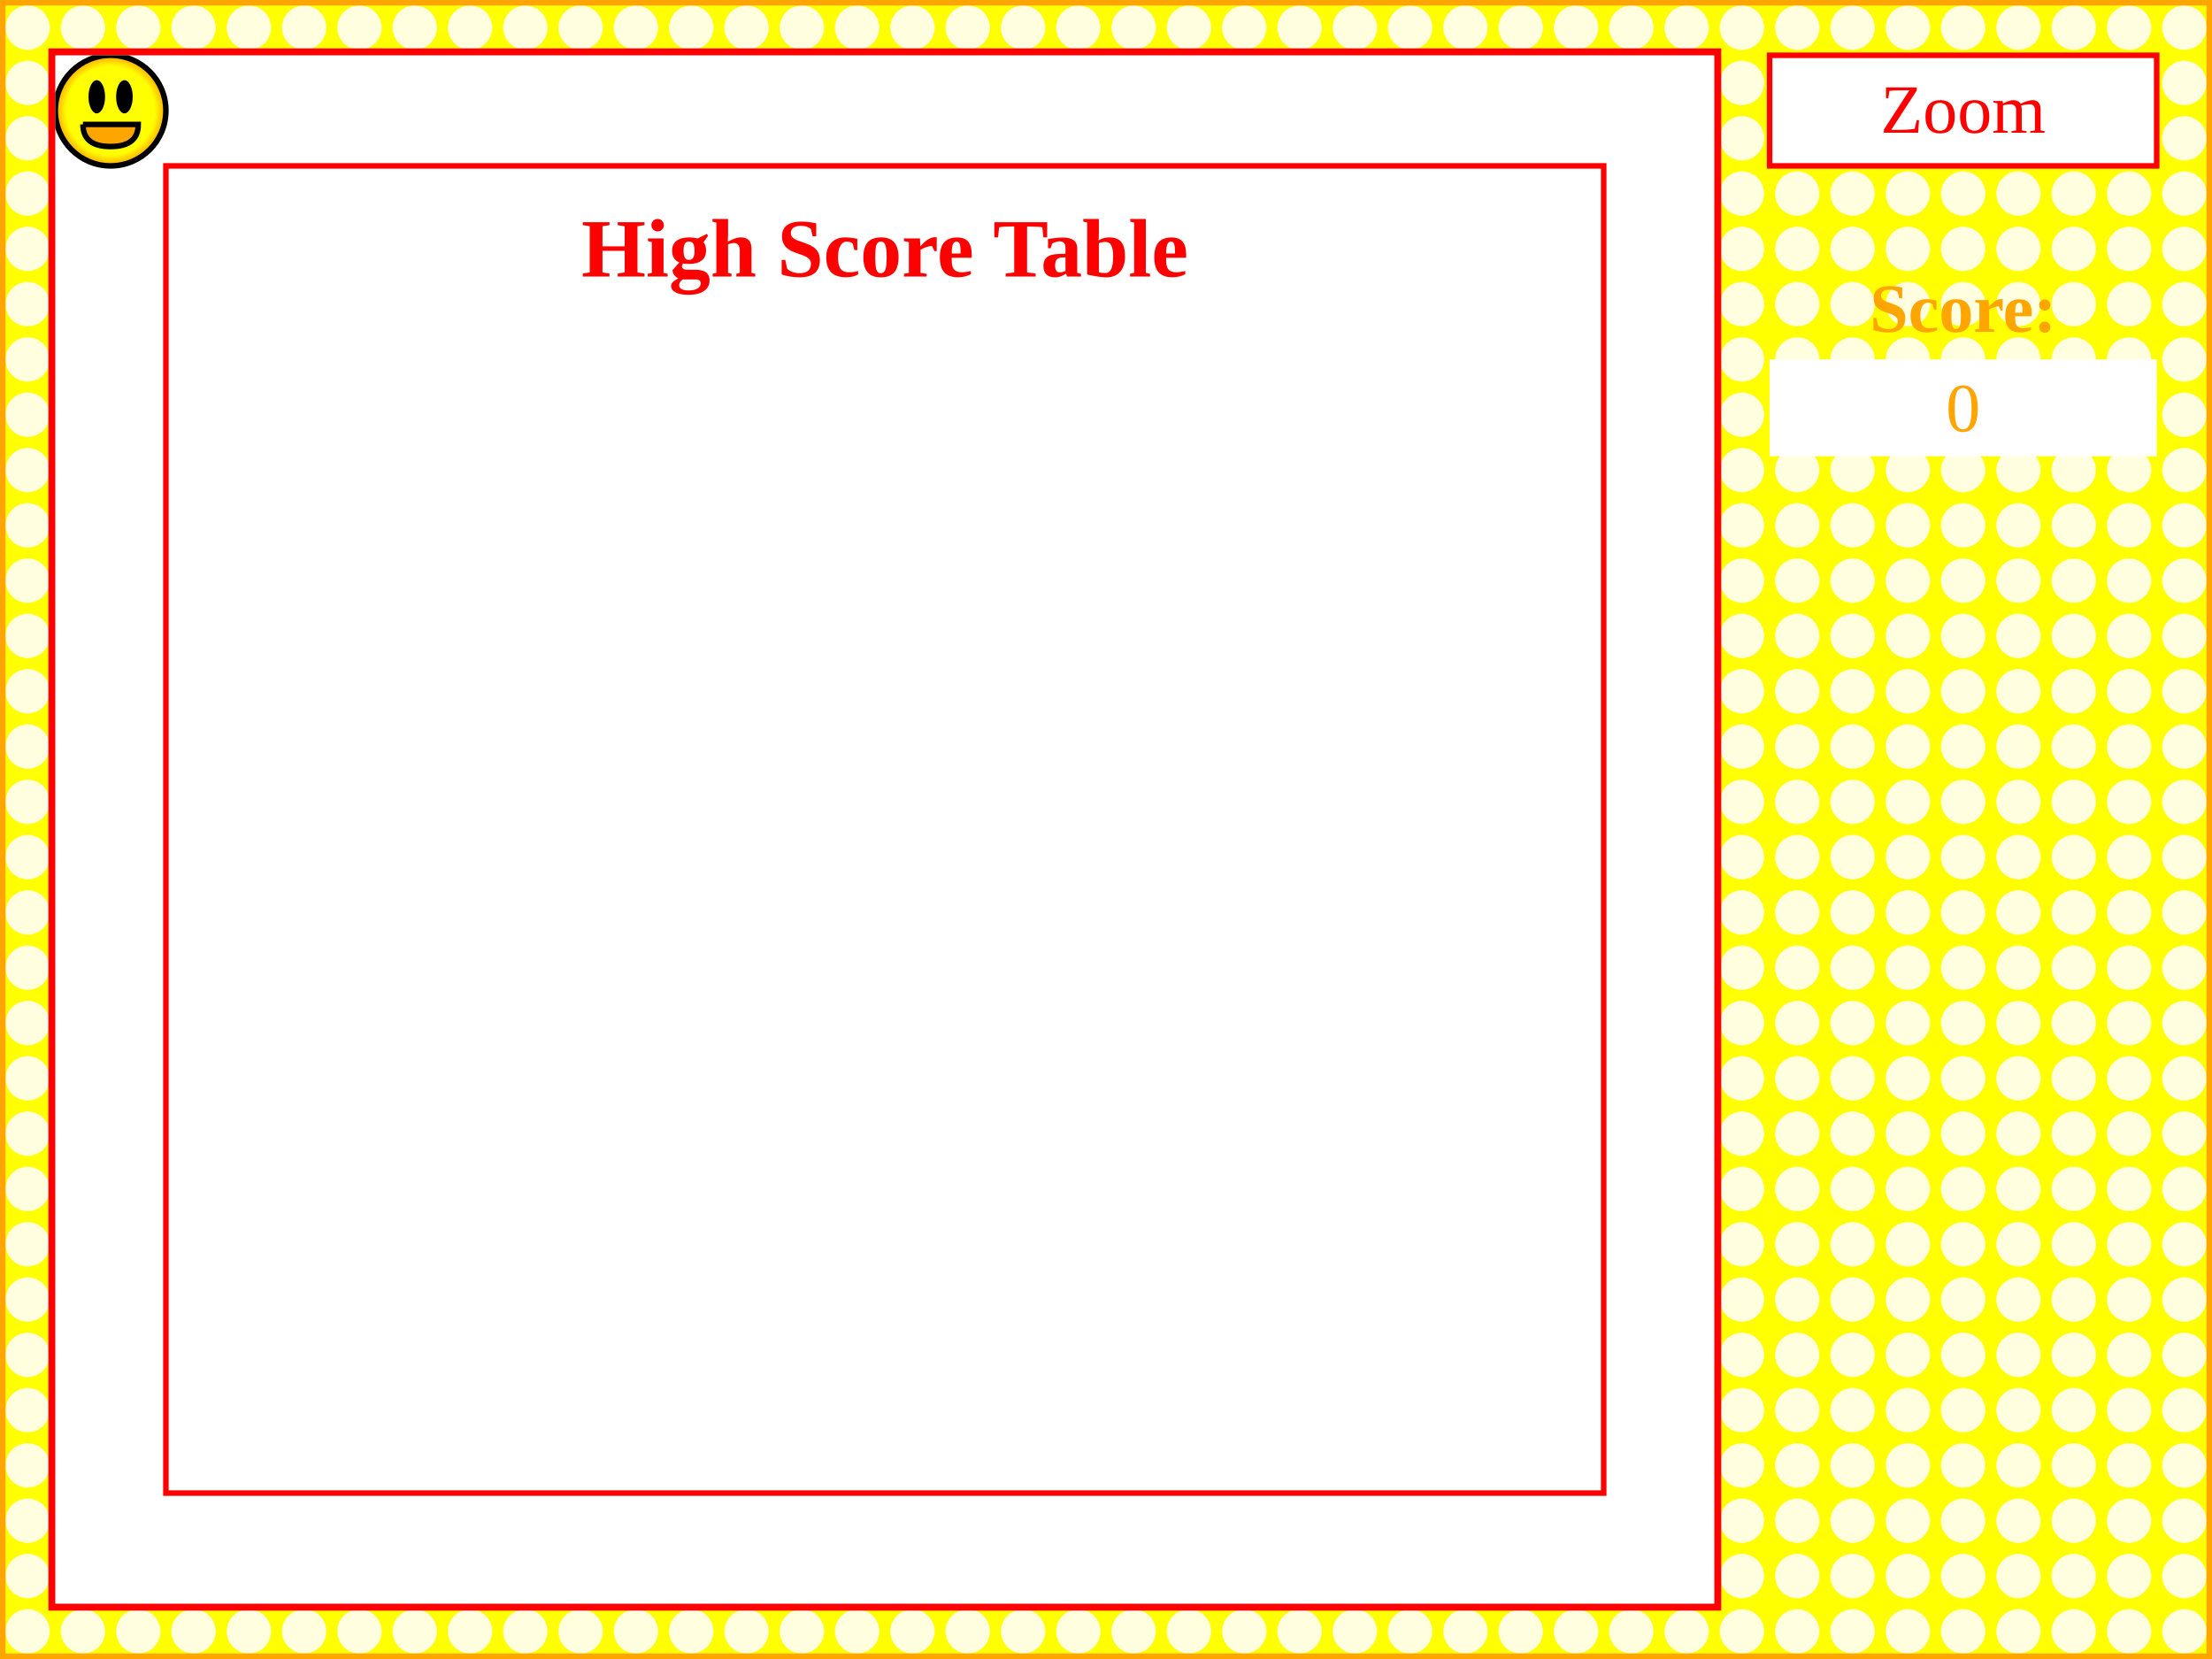
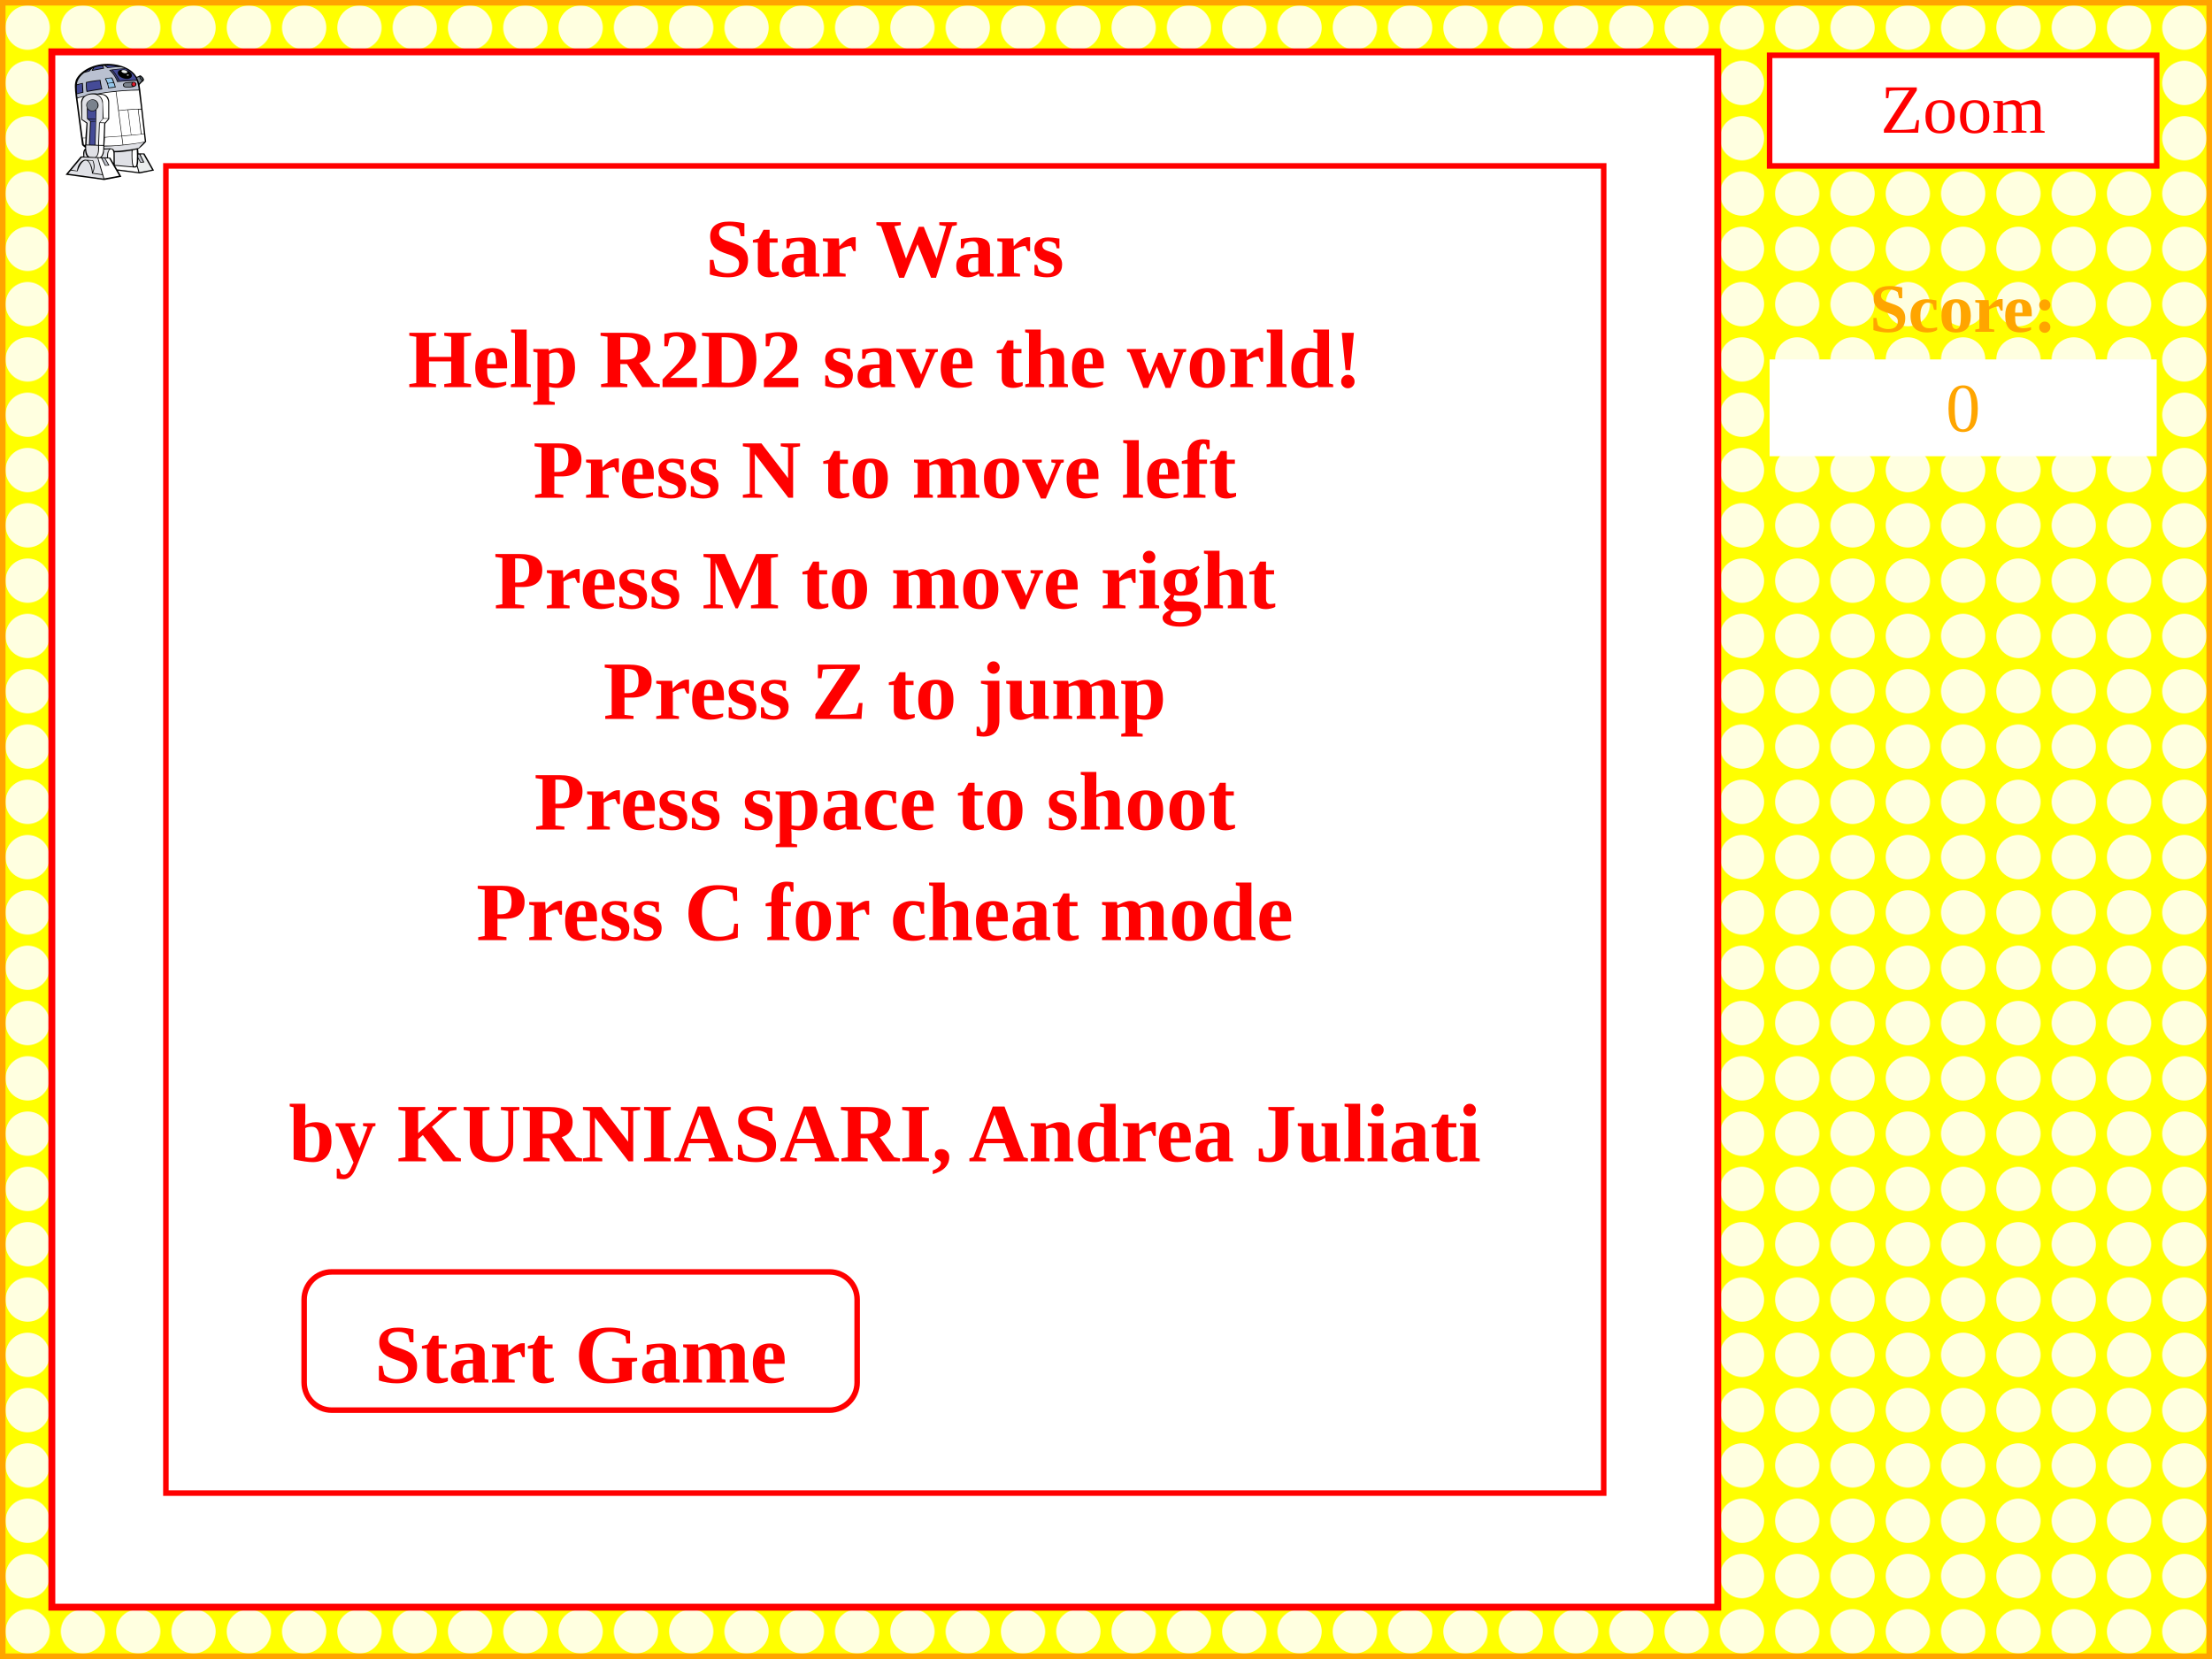
- <svg xmlns="http://www.w3.org/2000/svg" xmlns:ns1="http://www.adobe.com/svg10-extensions" width="800px" height="600px" ns1:timeline="independent">
+ <svg xmlns="http://www.w3.org/2000/svg" xmlns:ns1="http://www.adobe.com/svg10-extensions" width="800px" height="600px" ns1:timeline="independent" id="svg2" version="1.0">
  <defs>
    <clipPath id="gameareaclip">
      <rect x="20" y="20" width="600" height="560" />
    </clipPath>
    <pattern id="background_pattern" x="0" y="0" width="20" height="20" patternUnits="userSpaceOnUse">
      <rect width="20" height="20" style="fill:yellow" />
      <circle cx="10" cy="10" r="8" style="fill:lightyellow" />
    </pattern>
    <radialGradient id="player_color">
      <stop offset="0.0" style="stop-color:yellow;stop-opacity:1" />
      <stop offset="0.8" style="stop-color:yellow;stop-opacity:1" />
      <stop offset="1.0" style="stop-color:orange;stop-opacity:1" />
    </radialGradient>
    <g id="monster">
-       <path d="M0,30 q0,-30 20,-30 t20,30 l0,10 l-5,-7 l-5,7 l-5,-7 l-5,7 l-5,-7 l-5,7 l-5,-7 l-5,7 l0,-10" style="fill:gray;fill-opacity:0.5;stroke:black;stroke-width:2" />
-       <circle cx="12" cy="20" r="5" style="fill:yellow;stroke:black;stroke-width:2">
-         <animateColor attributeName="fill" values="yellow;red;yellow" dur="1s" repeatCount="indefinite" />
-       </circle>
-       <circle cx="28" cy="20" r="5" style="fill:yellow;stroke:black;stroke-width:2">
-         <animateColor attributeName="fill" values="yellow;red;yellow" dur="1s" repeatCount="indefinite" />
-       </circle>
+       <g transform="scale(0.5, 0.5) translate(-255, -70) ">
+         <path style="fill:#1a1a1a;fill-opacity:1;stroke:none" d="m 248.697,58.665 c 1.475,5.737 -7.685,8.341 -10.328,13.77 l -6.885,2.459 -6.393,2.213 c -0.526,-2.213 -2.974,-2.213 -6.639,-4.426 -1.188,2.623 0.787,2.583 1.967,5.901 -2.585,1.032 -5.801,-0.054 -8.865,1.721 0.985,2.825 2.992,0.946 5.422,2.213 -2.441,1.192 -6.502,2.615 -4.672,3.197 2.871,1.644 6.548,-0.837 7.64,-1.013 -1.01,2.158 -4.66,4.163 -4.935,5.194 4.36,-1.14 6.193,-0.292 7.623,-3.443 3.589,-0.123 5.635,-0.715 8.606,-5.164 l 11.803,-5.164 c 5.176,-0.202 9.484,-5.707 8.114,-7.869 l -2.459,-9.59 z" id="path3107" />
+         <path id="path3103" d="m 247.027,111.235 -4.672,-8.852 3.197,-8.36 2.951,-9.59 1.229,-5.41 20.901,-1.721 5.656,8.36 -4.918,11.557 0.492,11.803 -2.459,9.098 -4.426,-1.475 -1.721,-11.803 -0.492,-7.131 1.721,-4.672 -1.475,-0.984 -3.197,-0.492 -5.656,2.213 -3.934,7.623 -0.492,13.032 -2.705,-3.197 z" style="fill:#1a1a1a;fill-opacity:1;stroke:none" />
+         <path style="fill:#f2f2f2;fill-opacity:1;stroke:#333333;stroke-width:1;stroke-linejoin:round;stroke-miterlimit:4;stroke-opacity:1;stroke-dasharray:none;stroke-dashoffset:0" d="m 248.604,54.914 c 3.2,-1.318 6.438,-2.761 7.192,3.885 l -8.205,17.663 c -2.671,-4.55 -4.474,-7.309 -7.929,-7.781 l 8.942,-13.767 z" id="path3097" />
+         <path id="path3073" d="m 254.415,52.72 18.07,-1.369 c 10.681,15.522 6.571,27.926 2.738,38.056 -7.23,-2.029 -10.712,0.227 -12.859,4.008 l -4.105,-0.025 c -3.38,-5.087 -6.761,-6.445 -10.141,-6.447 -0.06,0.139 -2.998,-28.689 6.297,-34.223 z" style="fill:#f2f2f2;fill-opacity:1;stroke:#333333;stroke-width:1" />
+         <path id="path3075" d="m 246.475,77.087 c 9.411,6.524 25.659,2.067 32.58,0 l -0.274,6.297 c -12.124,3.743 -25.79,2.908 -32.307,-0.548 l -1e-5,-5.749 z" style="fill:#f2f2f2;fill-opacity:1;stroke:#333333;stroke-width:1;stroke-linejoin:round;stroke-miterlimit:4;stroke-opacity:1;stroke-dasharray:none;stroke-dashoffset:0" />
+         <path id="path3077" d="m 263.997,92.693 -1.643,7.94 c 3.491,-0.527 6.97,-1.015 9.035,2.738 l 2.19,-12.594 c -2.632,-1.555 -5.526,-1.512 -9.582,1.916 z" style="fill:#f2f2f2;fill-opacity:1;stroke:#333333;stroke-width:1;stroke-linejoin:round;stroke-miterlimit:4;stroke-opacity:1;stroke-dasharray:none;stroke-dashoffset:0" />
+         <path style="fill:#f2f2f2;fill-opacity:1;stroke:#333333;stroke-width:1;stroke-linejoin:round;stroke-miterlimit:4;stroke-opacity:1;stroke-dasharray:none;stroke-dashoffset:0" d="m 245.975,89.943 -3.113,8.582 c 3.528,0.142 7.584,0.046 8.903,4.121 l 4.256,-10.311 c -2.291,-2.025 -5.415,-4.993 -10.046,-2.392 z" id="path3079" />
+         <path id="path3081" d="m 263.176,103.097 c 0,0 2.738,-3.559 6.297,-0.821 2.181,1.678 3.012,8.214 3.012,8.214 -2.883,0.215 -5.231,-1.709 -8.761,1.095 l -0.548,-8.487 z" style="fill:#f2f2f2;fill-opacity:1;stroke:#333333;stroke-width:1;stroke-linejoin:round;stroke-miterlimit:4;stroke-opacity:1;stroke-dasharray:none;stroke-dashoffset:0" />
+         <path style="fill:#f2f2f2;fill-opacity:1;stroke:#333333;stroke-width:1;stroke-linejoin:round;stroke-miterlimit:4;stroke-opacity:1;stroke-dasharray:none;stroke-dashoffset:0" d="m 243.263,100.459 c 0,0 6.845,-1.369 8.214,3.285 0.776,2.64 1.917,5.749 1.917,5.749 -2.883,0.215 -5.231,-1.708 -8.761,1.095 l -1.369,-10.13 z" id="path3083" />
+         <path id="path3085" d="m 251.403,110.489 c -1.79,-0.689 -3.526,-1.592 -6.023,0.548 -4.843,2.524 -10.291,2.437 -14.511,7.666 l 0.548,2.738 c 9.882,3.462 15.778,0.615 21.355,-2.738 l -1.369,-8.214 z" style="fill:#f2f2f2;fill-opacity:1;stroke:#333333;stroke-width:1;stroke-linejoin:round;stroke-miterlimit:4;stroke-opacity:1;stroke-dasharray:none;stroke-dashoffset:0" />
+         <path style="fill:#f2f2f2;fill-opacity:1;stroke:#333333;stroke-width:1;stroke-linejoin:round;stroke-miterlimit:4;stroke-opacity:1;stroke-dasharray:none;stroke-dashoffset:0" d="m 270.979,111.31 c -1.79,-0.689 -3.526,-1.592 -6.023,0.548 -4.843,2.524 -10.291,2.437 -14.511,7.666 l 0.548,2.738 c 9.882,3.462 15.778,0.615 21.355,-2.738 l -1.369,-8.214 z" id="path3087" />
+         <path id="path3157" d="m 261.08,73.75 c -1.039,-0.098 -29.289,10.497 -29.289,10.497 -0.993,2.422 -1.745,4.801 2.368,6.337 l 29.989,-12.351 c 0.473,-1.974 -0.187,-3.584 -3.068,-4.483 z" style="fill:#000000;fill-opacity:1;stroke:none" />
+         <path id="path3159" d="m 252.748,84.169 3.999,10.085 4.695,-2.608 -4.173,-10.085 6.086,-2.26 -1.739,-2.26 -22.43,9.911 0.869,2.608 12.693,-5.39 z" style="fill:#333333;fill-opacity:1;stroke:#1a1a1a;stroke-width:1" />
+         <path style="fill:#f2f2f2;fill-opacity:1;stroke:#333333;stroke-width:1;stroke-linejoin:round;stroke-miterlimit:4;stroke-opacity:1;stroke-dasharray:none;stroke-dashoffset:0" d="m 237.026,72.599 c 6.181,-2.533 6.286,1.118 8.216,4.797 l -16.223,7.619 c 0.025,-4.056 -0.347,-7.653 -3.169,-8.428 l 11.177,-3.988 z" id="path3099" />
+         <path id="path3165" d="m 255.878,72.694 -24.864,8.346 2.782,6.086 c 0,0 2.434,0.522 1.565,-0.695 -0.869,-1.217 -2.086,-4.695 -2.086,-4.695 l 22.777,-7.824 -0.174,-1.217 z" style="fill:#000000;fill-opacity:1;stroke:none" />
+         <path id="path3161" d="m 251.01,73.215 4.868,7.65 4.347,-1.913 -3.999,-8.172 -5.216,2.434 z" style="fill:#333333;fill-opacity:1;stroke:#1a1a1a;stroke-width:1;stroke-linejoin:round;stroke-miterlimit:4;stroke-opacity:1;stroke-dasharray:none;stroke-dashoffset:0" />
+         <path id="path3105" d="m 272.846,57.138 c 1.475,5.737 3.626,10.8 4.426,17.213 l -8.36,4.672 -5.41,3.197 c -0.526,-2.213 -0.515,-4.426 -4.18,-6.639 -1.188,2.623 0.409,5.246 2.459,7.869 -3.802,-1.055 -8.001,-3.497 -10.573,-0.246 0.862,3.441 3.888,2.551 6.639,2.213 -2.441,1.192 -6.502,2.615 -4.672,3.197 2.871,1.644 4.288,0.38 5.901,-0.492 -2.227,2.332 -2.921,3.641 -3.197,4.672 4.013,0.078 5.701,-2.751 7.131,-5.901 3.589,-0.123 7.357,1.006 10.328,-3.443 l 10.819,-9.344 c 2.963,-3.399 0.386,-5.216 -0.984,-7.377 L 272.846,57.138 z" style="fill:#1a1a1a;fill-opacity:1;stroke:none" />
+         <path id="path3089" d="m 270.633,54.925 c 1.073,-3.29 2.076,-6.69 7.623,-2.951 l 8.114,17.704 c -5.195,-0.92 -8.464,-1.339 -11.065,0.984 l -4.672,-15.737 z" style="fill:#f2f2f2;fill-opacity:1;stroke:#333333;stroke-width:1;stroke-linejoin:round;stroke-miterlimit:4;stroke-opacity:1;stroke-dasharray:none;stroke-dashoffset:0" />
+         <path id="path3091" d="m 276.043,72.875 c 5.358,-3.989 7.481,-0.924 9.836,0.492 l -14.508,13.524 c -0.983,-3.935 -2.238,-7.327 -5.164,-7.377 l 9.836,-6.639 z" style="fill:#f2f2f2;fill-opacity:1;stroke:#333333;stroke-width:1;stroke-linejoin:round;stroke-miterlimit:4;stroke-opacity:1;stroke-dasharray:none;stroke-dashoffset:0" />
+         <path id="path3095" d="m 260.305,81.236 6.147,-0.492 c 2.246,0.865 3.48,2.338 2.459,5.164 l -6.393,3.443 c -4.231,-3.481 -3.836,-5.934 -2.213,-8.114 z" style="fill:#f2f2f2;fill-opacity:1;stroke:#333333;stroke-width:1;stroke-linejoin:round;stroke-miterlimit:4;stroke-opacity:1;stroke-dasharray:none;stroke-dashoffset:0" />
+         <path id="path3101" d="m 245.833,32.487 c 0.455,-2.386 0.945,-15.518 2.956,-18.492 5.185,-6.468 18.32,-9.917 27.491,-1.714 6.043,9.147 6.043,17.289 6.988,25.588 0.663,15.501 -11.32,14.519 -17.828,20.673 -1.922,0.108 -3.694,2.088 -5.902,-1.377 -2.068,-3.974 -1.247,-7.89 -13.405,-2.78 -1.819,1.53 -3.544,1.553 -5.078,-1.532 -1.809,-7.471 2.199,-13.775 4.779,-20.365 z" style="fill:#f2f2f2;fill-opacity:1;stroke:#333333;stroke-width:1;stroke-linejoin:round;stroke-miterlimit:4;stroke-opacity:1;stroke-dasharray:none;stroke-dashoffset:0" />
+         <path id="path3111" d="m 276.008,21.493 c 1.233,5.561 -1.531,8.898 -2.97,12.972 -6.146,-4.146 -10.628,-7.876 -15.989,-7.961 -3.379,0.479 -3.804,-0.339 -8.312,2.935 -1.87,-1.909 -1.756,-4.314 -0.903,-6.905 9.925,3.819 20.534,0.884 28.174,-1.041 z" style="fill:#000000;fill-opacity:1;stroke:none" />
+         <path id="path3113" d="m 247.555,19.067 c 10.49,4.609 24.446,2.063 32.189,-1.014 l 0.312,1.719 c -11.413,2.919 -23.405,6.009 -33.416,0.939 l 0.915,-1.643 z" style="fill:#800000;fill-opacity:1;stroke:none" />
+         <path id="path3115" d="m 248.39,53.363 c 2.882,-3.144 3.356,-8.338 8.663,-9.417 1.783,3.479 1.489,6.445 1.992,9.608 -2.179,-1.625 -6.814,-1.024 -10.656,-0.191 z" style="fill:#000000;fill-opacity:1;stroke:none" />
+         <path transform="matrix(0.9804181,-0.07871541,0.1109172,1.381498,127.7598,-6.505595)" d="m 114.551,49.334 a 2.21,1.945 0 1 1 -4.419,0 2.21,1.945 0 1 1 4.419,0 z" id="path3117" style="fill:#000000;fill-opacity:1;stroke:none" />
+         <path style="fill:#000000;fill-opacity:1;stroke:none" id="path3119" d="m 114.551,49.334 a 2.21,1.945 0 1 1 -4.419,0 2.21,1.945 0 1 1 4.419,0 z" transform="matrix(1.176502,-0.09445849,0.1109172,1.381498,124.2465,-1.164979)" />
+         <path id="path3121" d="m 248.601,40.787 c 3.724,-3.85 3.602,-3.017 8.99,-7.525 4.294,3.202 5.482,6.653 8.128,9.988 -4.665,-5.378 -9.912,-7.103 -17.118,-2.463 z" style="fill:#999999;fill-opacity:1;stroke:none" />
+         <path id="path3167" d="m 233.796,85.386 -6.955,2.608 1.391,2.956 6.086,-2.434 -0.522,-3.13 z" style="fill:#000000;fill-opacity:1;stroke:none" />
+         <path style="fill:#b3b3b3;fill-opacity:1;stroke:none" d="m 248.904,67.008 7.355,1.855 11.118,0.693 -9.236,-2.707 0.478,-7.803 -2.07,7.166 -7.644,0.796 z" id="path2889" />
+         <path style="fill:#ffffff;fill-opacity:1;stroke:none" d="m 266.899,28.152 c 2.08,0.644 3.845,1.73 7.962,-0.478 l -2.229,4.618 -5.733,-4.14 z" id="path2891" />
+       </g>
    </g>
    <g id="bullet">
      <circle cx="5" cy="5" r="5" style="fill:red" />
      <circle cx="6" cy="3" r="1" style="fill:pink" />
    </g>
  </defs>
  <rect width="100%" height="100%" style="fill:url(#background_pattern);stroke:orange;stroke-width:4" />
  <rect x="20" y="20" width="600" height="560" style="fill:black;stroke:red;stroke-width:5" />
  <g transform="translate(640,20)" style="cursor:pointer">
    <rect x="0" y="0" width="140" height="40" style="fill:white;stroke:red;stroke-width:2" />
    <text x="70" y="28" style="fill:red;font-size:25px;text-anchor:middle"> Zoom </text>
  </g>
  <g transform="translate(640, 120)">
    <text x="70" y="0" style="fill:orange;font-size:25px;font-weight:bold;text-anchor:middle">
      Score:
    </text>
    <rect x="0" y="10" width="140" height="35" style="fill:white" />
    <text id="score" x="70" y="36" style="fill:orange;font-size:25px;text-anchor:middle">0</text>
  </g>
  <g style="clip-path:url(#gameareaclip)">
    <g transform="translate(20,20)">
      <g id="gamearea" transform="translate(0,0)" width="600" height="560">
        <rect x="0" y="0" width="600" height="560" style="fill:white" />
        <g id="platforms" />
        <g id="monsters" />
        <g id="bullets" />
+         <g id="startscreen" transform="translate(40,40)">
+           <rect width="520" height="480" style="fill:white;stroke:red;stroke-width:2" />
+           <text x="260" y="40" style="fill:red;font-size:30px;font-weight:bold;text-anchor:middle"> Star Wars </text>
+           <text x="260" y="80" style="fill:red;font-size:30px;font-weight:bold;text-anchor:middle"> Help R2D2 save the world! </text>
+           <text x="260" y="120" style="fill:red;font-size:30px;font-weight:bold;text-anchor:middle">Press N to move left </text>
+           <text x="260" y="160" style="fill:red;font-size:30px;font-weight:bold;text-anchor:middle">Press M to move right </text>
+           <text x="260" y="200" style="fill:red;font-size:30px;font-weight:bold;text-anchor:middle">Press Z to jump </text>
+           <text x="260" y="240" style="fill:red;font-size:30px;font-weight:bold;text-anchor:middle">Press space to shoot </text>
+           <text x="260" y="280" style="fill:red;font-size:30px;font-weight:bold;text-anchor:middle">Press C for cheat mode </text>
+           <text x="260" y="360" style="fill:red;font-size:30px;font-weight:bold;text-anchor:middle">by KURNIASARI, Andrea Juliati </text>
+           <g>
+             <rect class="button" x="50" y="400" width="200" height="50" rx="10" ry="10" style="fill:white;stroke:red;stroke-width:2" />
+             <text x="150" y="440" style="fill:red;font-size:30px;font-weight:bold;text-anchor:middle">Start Game</text>
+           </g>
+         </g>
        <g id="player">
-           <circle cx="20" cy="20" r="20" style="fill:url(#player_color);stroke:black;stroke-width:2" />
-           <ellipse cx="15" cy="15" rx="3" ry="6" style="fill:black" />
-           <ellipse cx="25" cy="15" rx="3" ry="6" style="fill:black" />
-           <path d="M10,25 l20,0 q0,8 -10,8 t-10,-8" style="fill:orange;stroke:black;stroke-width:2" />
-         </g>
-         <g id="highscoretable" transform="translate(40,40)">
-           <rect width="520" height="480" style="fill:white;stroke:red;stroke-width:2" />
-           <text x="260" y="40" style="fill:red;font-size:30px;font-weight:bold;text-anchor:middle"> High Score Table </text>
-           <text id="highscoretext" y="45" style="font-size: 20px;font-weight:bold" />
+           <g transform="matrix(1.0,0,0,-1.0,15,28) scale(0.05,0.04)" id="g1">
+             <g id="g2">
+               <path d="M-116.443,-214.863L-225.791,-379.947L53.675,-427.721L178.188,-398.045L153.576,-343.015L308.508,-368.339L414.209,-341.566L344.727,-187.348L301.987,-186.635L299.114,-147.542L307.795,-141.029C307.795,-141.029 334.598,-114.257 357.018,-81.647L314.308,390.366L309.243,432.363C309.243,432.363 317.925,448.3 332.406,462.039C332.406,462.039 345.44,470.008 340.375,486.65C335.31,503.331 319.373,516.357 319.373,516.357C319.373,516.357 315.021,522.877 305.634,514.165C296.217,505.491 286.793,506.204 286.793,506.204C286.793,506.204 254.956,595.263 126.061,618.418C-2.803,641.582-111.378,569.196-146.862,488.106C-146.862,488.106-158.44,467.104-158.44,417.881C-158.44,368.658-147.605,281.761-147.605,281.761L-106.313,-112.058L-83.863,-136.677L-83.158,-142.477C-83.158,-142.477-104.865,-159.12-96.896,-213.415L-116.443,-214.863z" id="p1" style="fill:#000;fill-opacity:1;fill-rule:nonzero;stroke:none" />
+               <path d="M-187.411,-342.279L-138.893,-348.792C-138.893,-348.792-125.86,-295.248-104.865,-267.733C-83.863,-240.217-61.443,-246.73-47.674,-291.601C-33.927,-336.502-34.64,-369.082-34.64,-369.082L40.649,-382.82L48.611,-414.695L-206.957,-370.53L-187.411,-342.279z" id="p2" style="fill:#e0e1e6;fill-opacity:1;fill-rule:nonzero;stroke:none" />
+               <path d="M-183.051,-335.759L-108.504,-223.567L5.166,-228.632L38.481,-376.307L-28.127,-363.274C-28.127,-363.274-2.06,-310.442-27.415,-248.891L-85.319,-243.826C-85.319,-243.826-131.668,-250.347-143.245,-343.727L-183.051,-335.759z" id="p3" style="fill:#e0e1e6;fill-opacity:1;fill-rule:nonzero;stroke:none" />
+               <path d="M-63.604,-251.795C-63.604,-251.795-35.383,-276.406-29.575,-352.439C-29.575,-352.439-12.19,-311.147-30.318,-253.251L-63.604,-251.795z" id="p4" style="fill:#e0e1e6;fill-opacity:1;fill-rule:nonzero;stroke:none" />
+               <path d="M10.966,-230.088L54.388,-413.239L161.545,-388.628L89.872,-232.961L62.357,-231.536L91.32,-295.953L60.196,-298.857L31.968,-230.088L10.966,-230.088z" id="p5" style="fill:#fff;fill-opacity:1;fill-rule:nonzero;stroke:none" />
+               <path d="M38.481,-230.8L56.579,-230.8L83.352,-291.601L63.805,-293.792L38.481,-230.8z" id="p6" style="fill:#bdc0c9;fill-opacity:1;fill-rule:nonzero;stroke:none" />
+               <path d="M-83.863,-159.863C-83.863,-159.863-83.863,-204.021-67.22,-217.767L-89.671,-217.054C-89.671,-217.054-92.575,-172.153-83.863,-159.863z" id="p7" style="fill:#e0e1e6;fill-opacity:1;fill-rule:nonzero;stroke:none" />
+               <path d="M-76.637,-114.257C-76.637,-114.257-82.445,-201.124-52.026,-217.767L-14.381,-220.671C-14.381,-220.671 15.295,-219.215 9.518,-117.123L-76.637,-114.257z" id="p8" style="fill:#e0e1e6;fill-opacity:1;fill-rule:nonzero;stroke:none" />
+               <path d="M16.031,-117.866L47.162,-118.579C47.162,-118.579 51.515,-211.246 20.39,-222.119L-4.964,-219.928C-4.964,-219.928 20.39,-212.702 16.031,-117.866z" id="p9" style="fill:#fff;fill-opacity:1;fill-rule:nonzero;stroke:none" />
+               <path d="M52.227,-151.894C52.227,-151.894 56.579,-194.604 34.129,-222.119L75.39,-223.567C75.39,-223.567 70.326,-171.441 91.32,-149.703L52.227,-151.894z" id="p10" style="fill:#e0e1e6;fill-opacity:1;fill-rule:nonzero;stroke:none" />
+               <path d="M81.903,-225.736L97.841,-225.736L120.996,-274.958L120.996,-188.803C120.996,-188.803 121.739,-159.863 108.706,-150.446C95.672,-141.029 77.582,-169.249 81.903,-225.736z" id="p11" style="fill:#fff;fill-opacity:1;fill-rule:nonzero;stroke:none" />
+               <path d="M129.708,-176.505L130.413,-290.888L260.733,-306.082C260.733,-306.082 249.861,-287.279 252.052,-161.288C252.052,-161.288 176.027,-179.409 129.708,-176.505z" id="p12" style="fill:#e0e1e6;fill-opacity:1;fill-rule:nonzero;stroke:none" />
+               <path d="M259.278,-159.12L288.961,-151.159C288.961,-151.159 294.762,-262.668 284.632,-297.409C284.632,-297.409 273.767,-316.212 265.085,-295.248C256.381,-274.245 256.381,-168.544 259.278,-159.12z" id="p13" style="fill:#fff;fill-opacity:1;fill-rule:nonzero;stroke:none" />
+               <path d="M299.826,-197.508L299.826,-222.832L317.212,-264.829L334.598,-262.668L308.508,-196.765L299.826,-197.508z" id="p14" style="fill:#bdc0c9;fill-opacity:1;fill-rule:nonzero;stroke:none" />
+               <path d="M315.764,-196.765L343.984,-268.438L315.021,-271.342L299.826,-237.313C299.826,-237.313 300.539,-280.023 294.762,-297.409L308.508,-356.761L399.727,-334.341L336.758,-195.316L315.764,-196.765z" id="p15" style="fill:#ebeeee;fill-opacity:1;fill-rule:nonzero;stroke:none" />
+               <path d="M132.582,-299.569L260.021,-313.338C260.021,-313.338 285.345,-319.859 290.409,-306.825L301.282,-356.048L147.799,-331.437L132.582,-299.569z" id="p16" style="fill:#fff;fill-opacity:1;fill-rule:nonzero;stroke:none" />
+               <path d="M54.388,-124.379L54.388,-142.477L89.159,-141.029C89.159,-141.029 119.548,-135.221 127.517,-164.928C127.517,-164.928 181.835,-167.801 301.987,-138.125L341.088,-86.742C341.088,-86.742 191.964,-122.931 54.388,-124.379z" id="p17" style="fill:#e0e1e6;fill-opacity:1;fill-rule:nonzero;stroke:none" />
+               <path d="M58.74,-44.002L55.131,-117.123C55.131,-117.123 136.221,-118.579 187.605,-109.162L178.931,-32.424C178.931,-32.424 60.901,-41.841 58.74,-44.002z" id="p18" style="fill:#fff;fill-opacity:1;fill-rule:nonzero;stroke:none" />
+               <path d="M183.283,-31.711L191.252,-108.449C191.252,-108.449 284.632,-98.319 347.601,-80.934L341.823,-12.87C341.823,-12.87 203.542,-30.968 183.283,-31.711z" id="p19" style="fill:#fff;fill-opacity:1;fill-rule:nonzero;stroke:none" />
+               <path d="M16.031,-110.61L47.162,-111.353L53.675,82.671L55.131,86.318L21.808,87.736L16.031,-110.61z" id="p20" style="fill:#fff;fill-opacity:1;fill-rule:nonzero;stroke:none" />
+               <path d="M-9.316,-109.162L10.23,-110.61L16.743,88.479L42.098,126.124L41.355,244.116C41.355,244.116 49.323,351.273-34.64,346.951C-118.634,342.591-105.608,252.085-105.608,247.763C-105.608,243.403-105.608,121.764-105.608,121.764L-66.507,89.192L-74.476,-106.993L-56.348,-107.736L-48.417,101.513L-70.837,125.411L-71.572,226.018C-71.572,226.018-86.054,258.598-61.443,286.113C-36.831,313.628-2.06,303.498 9.518,267.309C21.095,231.082-2.06,210.823-2.06,210.823L-9.316,-109.162z" id="p21" style="fill:#e0e1e6;fill-opacity:1;fill-rule:nonzero;stroke:none" />
+               <path d="M-65.772,211.536L-65.772,129.02L-7.868,126.829L-6.412,204.31C-6.412,204.31-36.831,175.347-65.772,211.536z" id="p22" style="fill:#454b97;fill-opacity:1;fill-rule:nonzero;stroke:none" />
+               <path d="M-61.443,122.507L-44.77,105.122L-7.868,105.865L-7.868,121.764L-61.443,122.507z" id="p23" style="fill:#454b97;fill-opacity:1;fill-rule:nonzero;stroke:none" />
+               <path d="M-41.896,100.057L-8.581,100.77L-13.646,-109.162L-50.578,-107.736L-41.896,100.057z" id="p24" style="fill:#454b97;fill-opacity:1;fill-rule:nonzero;stroke:none" />
+               <path d="M-93.287,-109.162L-83.863,-109.162L-81.702,-49.81L-100.543,-49.81L-93.287,-109.162z" id="p25" style="fill:#fff;fill-opacity:1;fill-rule:nonzero;stroke:none" />
+               <path d="M-101.991,-45.45L-82.445,-46.193L-74.476,84.863L-111.378,117.443L-113.569,264.405C-113.569,264.405-117.899,299.889-96.896,323.758C-96.896,323.758-130.925,316.532-139.636,309.276L-101.991,-45.45z" id="p26" style="fill:#fff;fill-opacity:1;fill-rule:nonzero;stroke:none" />
+               <path d="M-71.572,248.112C-71.572,275.513-54.073,297.698-32.479,297.698C-10.886,297.698 6.614,275.513 6.614,248.112C6.614,220.718-10.886,198.502-32.479,198.502C-54.073,198.502-71.572,220.718-71.572,248.112z" id="p27" style="fill:#7a828d;fill-opacity:1;fill-rule:nonzero;stroke:none" />
+               <path d="M47.162,126.829L82.646,126.124L59.483,92.088L23.999,93.544L47.162,126.829z" id="p28" style="fill:#fff;fill-opacity:1;fill-rule:nonzero;stroke:none" />
+               <path d="M48.611,131.189L82.646,130.476L82.646,273.822C82.646,273.822 83.352,326.661 45.002,341.856L2.262,346.208C2.262,346.208 37.746,331.014 44.259,281.761L48.611,131.189z" id="p29" style="fill:#fff;fill-opacity:1;fill-rule:nonzero;stroke:none" />
+               <path d="M22.551,352.016C22.551,352.016 105.802,369.371 137.669,369.371L178.931,-28.807L58.035,-38.937L61.644,81.959L89.872,123.956L89.872,273.822C89.872,273.822 94.937,352.016 22.551,352.016z" id="p30" style="fill:#fff;fill-opacity:1;fill-rule:nonzero;stroke:none" />
+               <path d="M141.286,371.562L159.384,202.149C159.384,202.149 247.7,216.631 320.829,216.631L304.178,382.397C304.178,382.397 210.768,380.949 141.286,371.562z" id="p31" style="fill:#fff;fill-opacity:1;fill-rule:nonzero;stroke:none" />
+               <path d="M159.384,197.797L223.801,206.471L247.7,-20.126L182.54,-27.359L159.384,197.797z" id="p32" style="fill:#fff;fill-opacity:1;fill-rule:nonzero;stroke:none" />
+               <path d="M227.441,205.766C227.441,205.766 275.215,211.536 297.665,210.823L319.373,-12.87L249.861,-20.126L227.441,205.766z" id="p33" style="fill:#fff;fill-opacity:1;fill-rule:nonzero;stroke:none" />
+               <path d="M301.282,210.118L321.534,210.118L341.088,-9.261L323.725,-11.452L301.282,210.118z" id="p34" style="fill:#fff;fill-opacity:1;fill-rule:nonzero;stroke:none" />
+               <path d="M302.73,388.918C302.73,388.918 144.903,388.205 3.71,353.464C3.71,353.464-50.578,367.915-89.671,332.462C-89.671,332.462-133.116,321.597-139.636,316.532L-143.245,347.656C-143.245,347.656-126.603,355.625-96.896,362.145L-100.543,450.461C-100.543,450.461-128.764,443.235-143.958,437.428C-143.958,437.428-143.245,491.715-91.832,540.232C-91.832,540.232-72.285,548.906-52.739,554.001C-52.739,554.001-35.383,581.517-27.415,583.677C-27.415,583.677-36.831,567.748-36.096,559.066L53.675,580.068L45.714,603.937L54.388,605.392C54.388,605.392 66.709,595.968 76.839,584.39C76.839,584.39 143.447,595.263 171.675,593.807C171.675,593.807 192.669,588.007 199.925,582.942C199.925,582.942 108.706,574.261 89.159,567.035C89.159,567.035 129.708,523.582 147.799,458.43C147.799,458.43 261.446,472.168 289.697,468.559C289.697,468.559 303.443,415.72 302.73,388.918z" id="p35" style="fill:#bac1d1;fill-opacity:1;fill-rule:nonzero;stroke:none" />
+               <path d="M-78.093,457.717C-78.093,457.717-80.989,394.718-73.028,368.658C-73.028,368.658 14.582,388.205 39.937,392.557C39.937,392.557 26.903,461.334 26.903,477.976C26.903,477.976-37.544,470.751-78.093,457.717z" id="p36" style="fill:#000;fill-opacity:1;fill-rule:nonzero;stroke:none" />
+               <path d="M-73.028,451.909C-73.028,451.909-73.028,392.557-68.668,377.332C-68.668,377.332 13.134,396.174 34.129,399.078C34.129,399.078 24.712,430.915 21.095,471.456C21.095,471.456-52.026,458.43-73.028,451.909z" id="p37" style="fill:#454b97;fill-opacity:1;fill-rule:nonzero;stroke:none" />
+               <path d="M-143.958,429.459C-143.958,429.459-128.764,438.14-106.313,443.235C-106.313,443.235-106.313,399.783-102.704,367.915C-102.704,367.915-133.116,359.242-142.51,354.177C-142.51,354.177-146.149,405.591-143.958,429.459z" id="p38" style="fill:#454b97;fill-opacity:1;fill-rule:nonzero;stroke:none" />
+               <path d="M58.74,489.554C58.74,489.554 80.455,442.492 82.646,401.238C82.646,401.238 124.643,407.751 137.669,409.912C137.669,409.912 123.9,472.911 110.867,498.971C110.867,498.971 69.613,496.075 58.74,489.554z" id="p39" style="fill:#000;fill-opacity:1;fill-rule:nonzero;stroke:none" />
+               <path d="M66.709,487.393L80.455,448.3C80.455,448.3 100.737,453.365 118.835,455.526C118.835,455.526 114.483,472.911 107.258,492.458C107.258,492.458 88.416,493.171 66.709,487.393z" id="p40" style="fill:#94c6eb;fill-opacity:1;fill-rule:nonzero;stroke:none" />
+               <path d="M80.455,443.948L88.416,408.464C88.416,408.464 115.219,414.977 130.413,414.272C130.413,414.272 126.804,436.715 120.996,449.748C120.996,449.748 102.193,449.748 80.455,443.948z" id="p41" style="fill:#94c6eb;fill-opacity:1;fill-rule:nonzero;stroke:none" />
+               <path d="M207.894,409.912C207.894,409.912 237.57,407.008 259.278,412.103C281.023,417.168 283.184,423.689 286.088,433.075C288.961,442.492 283.184,462.782 262.894,459.878C262.894,459.878 226.705,456.269 214.415,455.526C202.094,454.813 188.439,446.844 189.796,429.459C191.252,410.655 207.894,409.912 207.894,409.912z" id="p42" style="fill:#000;fill-opacity:1;fill-rule:nonzero;stroke:none" />
+               <path d="M254.22,452.622C254.22,452.622 242.635,430.915 257.829,419.329C257.829,419.329 233.218,412.103 208.607,415.72C208.607,415.72 189.796,420.042 197.734,441.044C197.734,441.044 199.925,449.013 218.736,450.461C237.57,451.909 239.026,449.748 254.22,452.622z" id="p43" style="fill:#7a828d;fill-opacity:1;fill-rule:nonzero;stroke:none" />
+               <path d="M255.669,438.527C255.669,447.496 261.173,454.813 267.989,454.813C274.768,454.813 280.28,447.496 280.28,438.527C280.28,429.519 274.768,422.233 267.989,422.233C261.173,422.233 255.669,429.519 255.669,438.527z" id="p44" style="fill:#de192b;fill-opacity:1;fill-rule:nonzero;stroke:none" />
+               <path d="M289.697,499.684C289.697,499.684 305.634,456.974 306.347,443.948C306.347,443.948 319.373,467.104 327.342,470.008C327.342,470.008 307.795,485.202 308.508,506.204C308.508,506.204 297.665,496.81 289.697,499.684z" id="p45" style="fill:#7a828d;fill-opacity:1;fill-rule:nonzero;stroke:none" />
+               <path d="M315.764,509.844C314.194,511.504 310.699,489.554 333.149,474.36C333.149,474.36 338.214,485.945 315.764,509.844z" id="p46" style="fill:#576370;fill-opacity:1;fill-rule:nonzero;stroke:none" />
+               <path d="M97.841,564.844C97.841,564.844 107.963,567.035 110.867,567.035C110.867,567.035 140.543,526.486 160.832,470.008C160.832,470.008 244.796,479.424 286.793,478.689L287.536,473.624C287.536,473.624 176.027,466.398 152.159,462.782C152.159,462.782 133.317,522.134 97.841,564.844z" id="p47" style="fill:#3b3e67;fill-opacity:1;fill-rule:nonzero;stroke:none" />
+               <path d="M115.219,568.453C115.219,568.453 149.255,514.908 164.449,472.911C164.449,472.911 275.215,483.041 286.793,480.88C286.793,480.88 276.663,533.712 206.446,579.325C206.446,579.325 132.582,572.1 115.219,568.453z" id="p48" style="fill:#454b97;fill-opacity:1;fill-rule:nonzero;stroke:none" />
+               <path d="M155.176,554.858C165.275,573.609 194.808,577.369 221.193,563.183C247.586,549.028 260.824,522.339 250.725,503.566C240.649,484.785 211.094,481.055 184.708,495.21C158.345,509.366 145.107,536.085 155.176,554.858z" id="p49" style="fill:#000;fill-opacity:1;fill-rule:nonzero;stroke:none" />
+               <path d="M217.281,520.739C217.281,523.529 220.541,525.751 224.537,525.751C228.54,525.751 231.77,523.529 231.77,520.739C231.77,517.987 228.54,515.735 224.537,515.735C220.541,515.735 217.281,517.987 217.281,520.739z" id="p50" style="fill:#ebeeee;fill-opacity:1;fill-rule:nonzero;stroke:none" />
+               <path d="M178.961,558.975C181.152,565.913 192.23,568.604 203.747,564.965C215.271,561.348 222.823,552.788 220.632,545.858C218.441,538.928 207.363,536.259 195.839,539.876C184.322,543.515 176.77,552.076 178.961,558.975z" id="p51" style="fill:#ebeeee;fill-opacity:1;fill-rule:nonzero;stroke:none" />
+               <path d="M-47.674,574.261C-47.674,574.261-54.93,563.388-55.642,558.331C-55.642,558.331-74.476,556.162-79.541,552.553C-79.541,552.553-54.187,571.357-47.674,574.261z" id="p52" style="fill:#454b97;fill-opacity:1;fill-rule:nonzero;stroke:none" />
+               <path d="M-18.71,588.007C-18.71,588.007-26.671,572.1-28.127,567.035C-28.127,567.035 28.351,583.677 47.162,584.39L39.194,603.224C39.194,603.224 7.357,602.489-18.71,588.007z" id="p53" style="fill:#454b97;fill-opacity:1;fill-rule:nonzero;stroke:none" />
+               <path d="M63.805,605.392L79.742,590.198C79.742,590.198 139.838,598.872 155.025,596.711C155.025,596.711 101.45,613.354 63.805,605.392z" id="p54" style="fill:#454b97;fill-opacity:1;fill-rule:nonzero;stroke:none" />
+             </g>
+           </g>
        </g>
      </g>
    </g>
  </g>
</svg>
